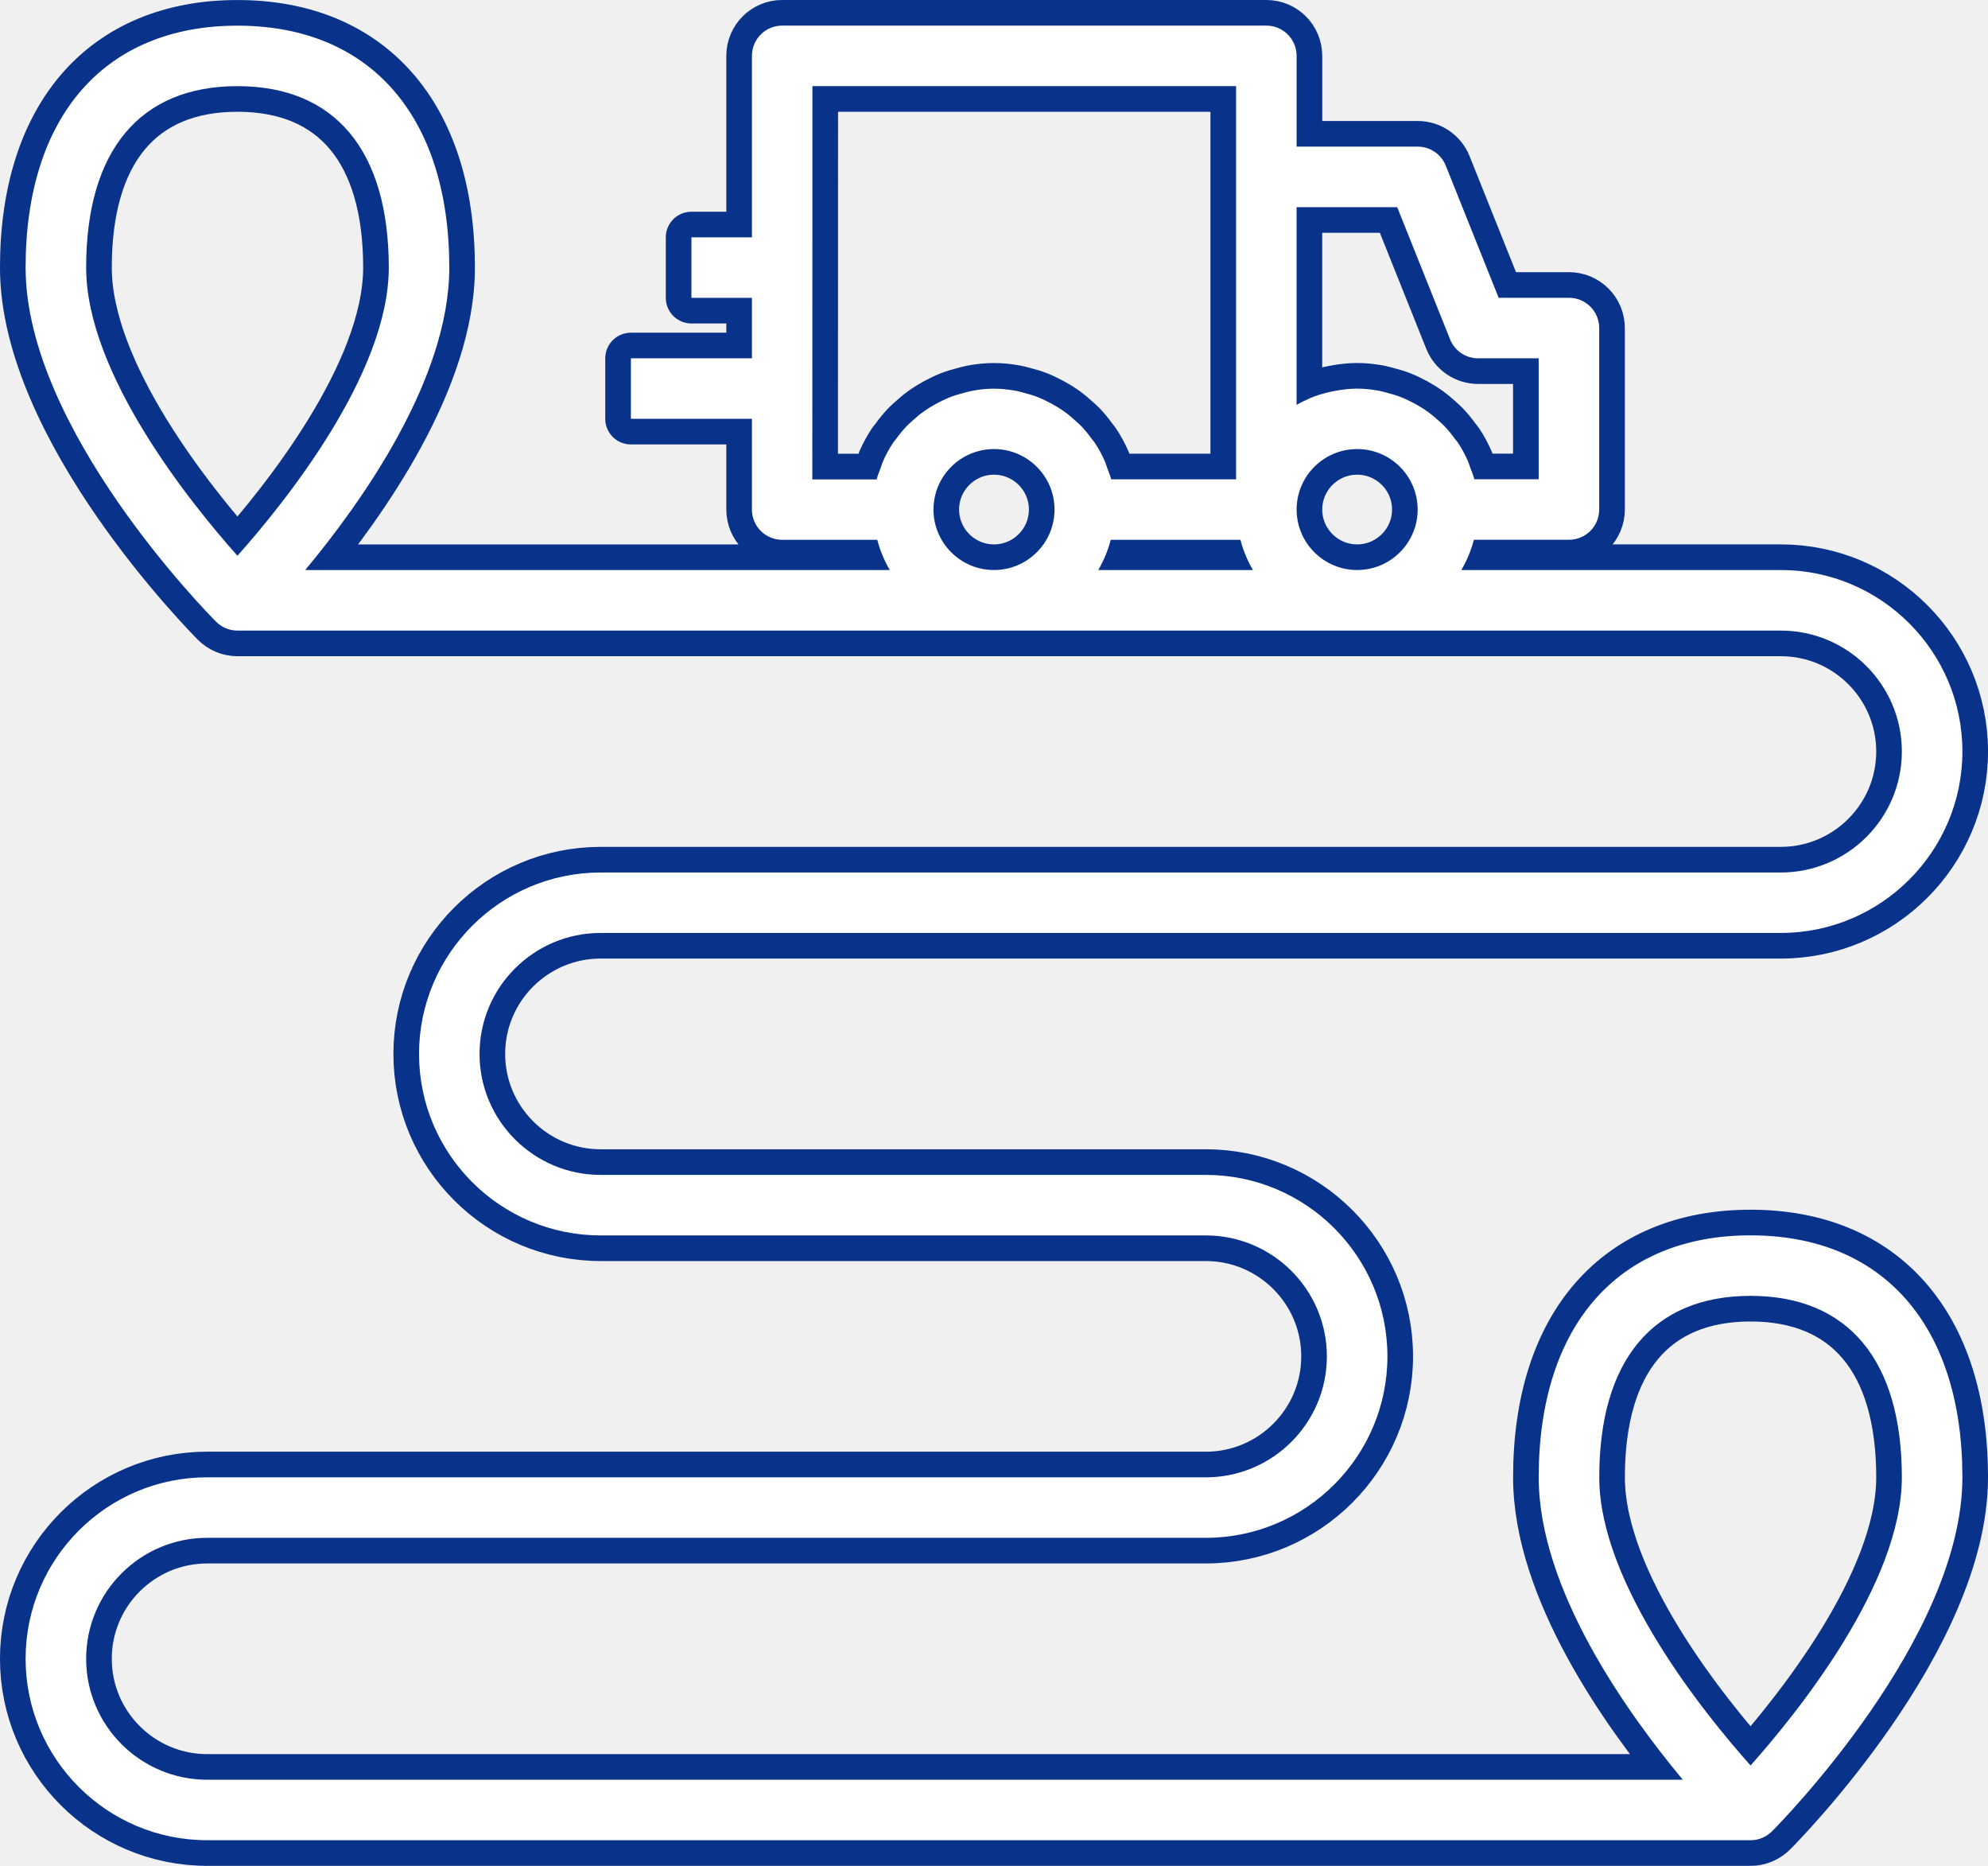
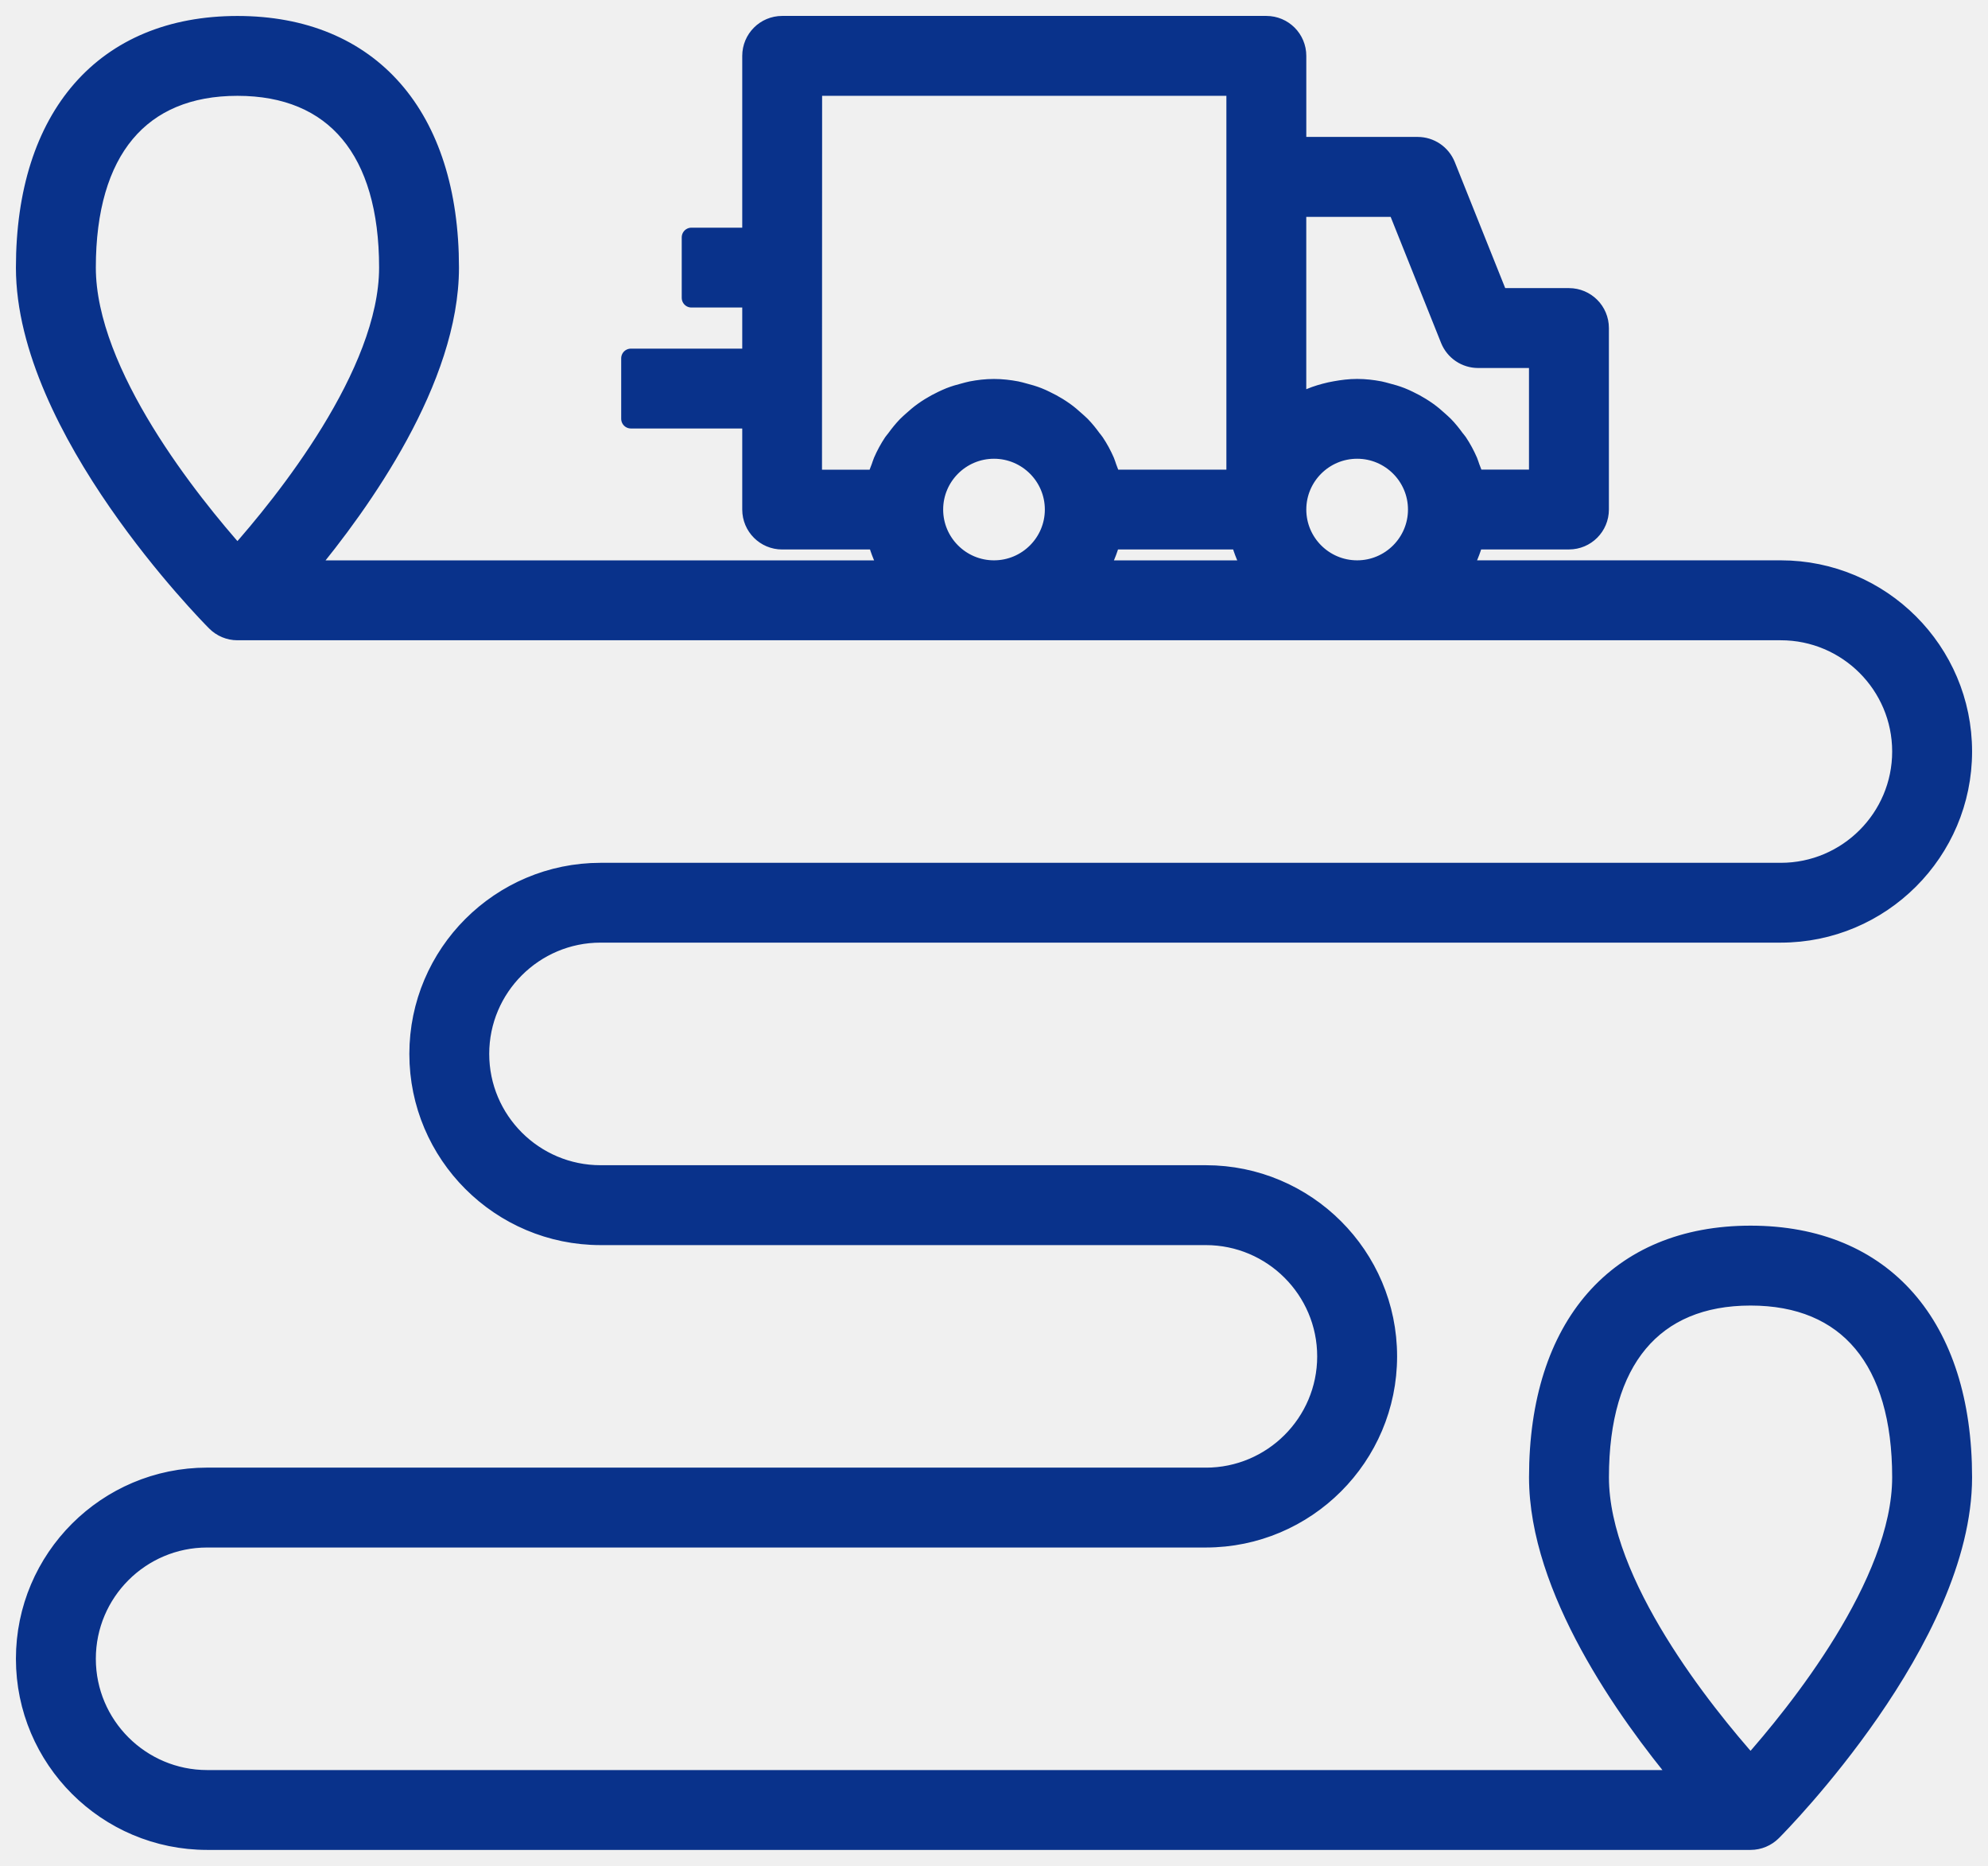
<svg xmlns="http://www.w3.org/2000/svg" width="51.323mm" height="48.158mm" viewBox="0 0 51.323 48.158" version="1.1" id="svg16369">
  <defs id="defs16366" />
-   <g id="layer1" transform="translate(35.66701,-52.25278)">
-     <path d="m -33.443,59.159 c 0,-3.02 1.387,-4.683 3.906,-4.683 2.52,0 3.907,1.663 3.907,4.683 0,2.75 -2.712,6.097 -3.907,7.438 -1.194,-1.341 -3.906,-4.688 -3.906,-7.438 z m 21.875,6.245 c 0,-0.861 0.701,-1.561 1.562,-1.561 0.862,0 1.563,0.7 1.563,1.561 0,0.861 -0.701,1.561 -1.563,1.561 -0.861,0 -1.562,-0.7 -1.562,-1.561 z M -14.693,54.476 H -3.756 v 2.342 7.806 h -3.224 c -0.028,-0.106 -0.07,-0.206 -0.108,-0.308 -0.018,-0.05 -0.032,-0.102 -0.053,-0.151 -0.075,-0.172 -0.163,-0.336 -0.267,-0.49 -0.022,-0.034 -0.051,-0.064 -0.076,-0.097 -0.085,-0.118 -0.176,-0.231 -0.277,-0.335 -0.046,-0.047 -0.097,-0.089 -0.145,-0.133 -0.09,-0.082 -0.181,-0.16 -0.28,-0.231 -0.058,-0.042 -0.118,-0.08 -0.178,-0.118 -0.101,-0.062 -0.205,-0.118 -0.314,-0.17 -0.064,-0.031 -0.127,-0.061 -0.194,-0.087 -0.119,-0.047 -0.244,-0.083 -0.37,-0.115 -0.06,-0.015 -0.118,-0.035 -0.18,-0.046 -0.19,-0.036 -0.384,-0.059 -0.585,-0.059 -0.201,0 -0.395,0.023 -0.586,0.06 -0.062,0.011 -0.121,0.032 -0.18,0.046 -0.127,0.032 -0.25,0.068 -0.37,0.115 -0.066,0.026 -0.13,0.057 -0.195,0.087 -0.108,0.052 -0.212,0.107 -0.313,0.17 -0.061,0.038 -0.121,0.076 -0.178,0.118 -0.099,0.071 -0.191,0.149 -0.281,0.231 -0.048,0.044 -0.098,0.086 -0.144,0.133 -0.101,0.105 -0.191,0.217 -0.277,0.335 -0.024,0.034 -0.053,0.063 -0.077,0.098 -0.103,0.155 -0.192,0.318 -0.266,0.49 -0.021,0.048 -0.034,0.101 -0.053,0.15 -0.038,0.102 -0.081,0.202 -0.108,0.309 h -1.661 z m 15.096,3.122 1.365,3.412 c 0.119,0.297 0.406,0.491 0.726,0.491 h 1.562 v 3.122 H 2.395 c -0.027,-0.106 -0.069,-0.206 -0.108,-0.308 -0.019,-0.05 -0.032,-0.102 -0.053,-0.151 -0.075,-0.172 -0.163,-0.336 -0.266,-0.49 -0.023,-0.034 -0.052,-0.064 -0.077,-0.097 -0.085,-0.118 -0.176,-0.231 -0.277,-0.335 -0.046,-0.047 -0.096,-0.089 -0.144,-0.133 -0.09,-0.082 -0.181,-0.16 -0.281,-0.231 -0.058,-0.042 -0.117,-0.08 -0.178,-0.118 -0.1,-0.062 -0.204,-0.118 -0.313,-0.17 -0.065,-0.031 -0.128,-0.061 -0.195,-0.087 -0.12,-0.047 -0.244,-0.083 -0.37,-0.115 -0.061,-0.015 -0.119,-0.035 -0.18,-0.046 -0.19,-0.036 -0.384,-0.059 -0.585,-0.059 -0.193,0 -0.378,0.024 -0.561,0.057 -0.045,0.008 -0.088,0.017 -0.133,0.026 -0.177,0.041 -0.351,0.091 -0.516,0.161 -0.01,0.004 -0.018,0.009 -0.027,0.014 -0.112,0.049 -0.221,0.101 -0.325,0.162 v -5.103 h 2.596 z m -2.596,7.806 c 0,-0.861 0.701,-1.561 1.563,-1.561 0.861,0 1.562,0.7 1.562,1.561 0,0.861 -0.701,1.561 -1.562,1.561 -0.862,0 -1.563,-0.7 -1.563,-1.561 z m -4.798,0.781 h 3.347 c 0.072,0.278 0.182,0.538 0.323,0.781 h -3.994 c 0.141,-0.242 0.252,-0.503 0.323,-0.781 z M 9.526,85.699 c 2.519,0 3.906,1.663 3.906,4.683 0,2.75 -2.712,6.097 -3.906,7.438 -1.195,-1.341 -3.906,-4.688 -3.906,-7.438 0,-3.02 1.386,-4.683 3.906,-4.683 z m -14.063,4.683 h -25.781 c -2.585,0 -4.688,2.101 -4.688,4.684 0,2.583 2.102,4.683 4.688,4.683 H 9.526 c 0.208,0 0.407,-0.083 0.554,-0.23 0.201,-0.201 4.915,-4.982 4.915,-9.137 0,-3.911 -2.044,-6.245 -5.469,-6.245 -3.424,0 -5.469,2.334 -5.469,6.245 0,2.88 2.264,6.058 3.72,7.806 h -38.095 c -1.723,0 -3.125,-1.4 -3.125,-3.122 0,-1.722 1.402,-3.122 3.125,-3.122 H -4.537 c 2.585,0 4.688,-2.101 4.688,-4.684 0,-2.583 -2.102,-4.683 -4.688,-4.683 h -15.625 c -1.723,0 -3.125,-1.4 -3.125,-3.123 0,-1.722 1.402,-3.122 3.125,-3.122 H 10.307 c 2.585,0 4.688,-2.101 4.688,-4.683 0,-2.583 -2.102,-4.684 -4.688,-4.684 H 2.06 c 0.141,-0.242 0.252,-0.503 0.323,-0.781 h 2.455 c 0.432,0 0.781,-0.349 0.781,-0.781 v -4.683 c 0,-0.432 -0.349,-0.781 -0.781,-0.781 H 3.023 L 1.658,56.528 C 1.538,56.231 1.252,56.037 0.932,56.037 h -3.125 v -2.342 c 0,-0.432 -0.349,-0.781 -0.781,-0.781 h -12.5 c -0.432,0 -0.781,0.349 -0.781,0.781 v 4.684 h -1.562 v 1.561 h 1.562 v 1.561 h -3.125 v 1.561 h 3.125 v 2.342 c 0,0.432 0.349,0.781 0.781,0.781 h 2.455 c 0.072,0.278 0.182,0.538 0.323,0.781 h -15.092 c 1.456,-1.748 3.72,-4.926 3.72,-7.806 0,-3.911 -2.044,-6.245 -5.469,-6.245 -3.424,0 -5.469,2.334 -5.469,6.245 0,4.154 4.714,8.935 4.915,9.137 0.147,0.148 0.346,0.231 0.553,0.231 H 10.307 c 1.724,0 3.125,1.4 3.125,3.122 0,1.721 -1.402,3.122 -3.125,3.122 h -30.468 c -2.585,0 -4.688,2.101 -4.688,4.683 0,2.583 2.102,4.684 4.688,4.684 H -4.537 c 1.723,0 3.125,1.4 3.125,3.122 0,1.722 -1.402,3.122 -3.125,3.122 z" style="fill:#ffffff;fill-opacity:1;stroke:#09328b;stroke-width:1.323;stroke-linecap:round;stroke-linejoin:round;stroke-miterlimit:7;stroke-dasharray:none;stroke-opacity:1;paint-order:stroke fill markers" id="path1168" />
+   <g id="layer1" transform="translate(35.66701,-52.25278)" style="fill:#09328b;fill-opacity:1;stroke:#09328b;stroke-opacity:1;stroke-width:0.5;stroke-dasharray:none">
+     <path d="m -33.443,59.159 c 0,-3.02 1.387,-4.683 3.906,-4.683 2.52,0 3.907,1.663 3.907,4.683 0,2.75 -2.712,6.097 -3.907,7.438 -1.194,-1.341 -3.906,-4.688 -3.906,-7.438 z m 21.875,6.245 c 0,-0.861 0.701,-1.561 1.562,-1.561 0.862,0 1.563,0.7 1.563,1.561 0,0.861 -0.701,1.561 -1.563,1.561 -0.861,0 -1.562,-0.7 -1.562,-1.561 z M -14.693,54.476 H -3.756 v 2.342 7.806 h -3.224 c -0.028,-0.106 -0.07,-0.206 -0.108,-0.308 -0.018,-0.05 -0.032,-0.102 -0.053,-0.151 -0.075,-0.172 -0.163,-0.336 -0.267,-0.49 -0.022,-0.034 -0.051,-0.064 -0.076,-0.097 -0.085,-0.118 -0.176,-0.231 -0.277,-0.335 -0.046,-0.047 -0.097,-0.089 -0.145,-0.133 -0.09,-0.082 -0.181,-0.16 -0.28,-0.231 -0.058,-0.042 -0.118,-0.08 -0.178,-0.118 -0.101,-0.062 -0.205,-0.118 -0.314,-0.17 -0.064,-0.031 -0.127,-0.061 -0.194,-0.087 -0.119,-0.047 -0.244,-0.083 -0.37,-0.115 -0.06,-0.015 -0.118,-0.035 -0.18,-0.046 -0.19,-0.036 -0.384,-0.059 -0.585,-0.059 -0.201,0 -0.395,0.023 -0.586,0.06 -0.062,0.011 -0.121,0.032 -0.18,0.046 -0.127,0.032 -0.25,0.068 -0.37,0.115 -0.066,0.026 -0.13,0.057 -0.195,0.087 -0.108,0.052 -0.212,0.107 -0.313,0.17 -0.061,0.038 -0.121,0.076 -0.178,0.118 -0.099,0.071 -0.191,0.149 -0.281,0.231 -0.048,0.044 -0.098,0.086 -0.144,0.133 -0.101,0.105 -0.191,0.217 -0.277,0.335 -0.024,0.034 -0.053,0.063 -0.077,0.098 -0.103,0.155 -0.192,0.318 -0.266,0.49 -0.021,0.048 -0.034,0.101 -0.053,0.15 -0.038,0.102 -0.081,0.202 -0.108,0.309 h -1.661 z m 15.096,3.122 1.365,3.412 c 0.119,0.297 0.406,0.491 0.726,0.491 h 1.562 v 3.122 H 2.395 c -0.027,-0.106 -0.069,-0.206 -0.108,-0.308 -0.019,-0.05 -0.032,-0.102 -0.053,-0.151 -0.075,-0.172 -0.163,-0.336 -0.266,-0.49 -0.023,-0.034 -0.052,-0.064 -0.077,-0.097 -0.085,-0.118 -0.176,-0.231 -0.277,-0.335 -0.046,-0.047 -0.096,-0.089 -0.144,-0.133 -0.09,-0.082 -0.181,-0.16 -0.281,-0.231 -0.058,-0.042 -0.117,-0.08 -0.178,-0.118 -0.1,-0.062 -0.204,-0.118 -0.313,-0.17 -0.065,-0.031 -0.128,-0.061 -0.195,-0.087 -0.12,-0.047 -0.244,-0.083 -0.37,-0.115 -0.061,-0.015 -0.119,-0.035 -0.18,-0.046 -0.19,-0.036 -0.384,-0.059 -0.585,-0.059 -0.193,0 -0.378,0.024 -0.561,0.057 -0.045,0.008 -0.088,0.017 -0.133,0.026 -0.177,0.041 -0.351,0.091 -0.516,0.161 -0.01,0.004 -0.018,0.009 -0.027,0.014 -0.112,0.049 -0.221,0.101 -0.325,0.162 v -5.103 h 2.596 z m -2.596,7.806 c 0,-0.861 0.701,-1.561 1.563,-1.561 0.861,0 1.562,0.7 1.562,1.561 0,0.861 -0.701,1.561 -1.562,1.561 -0.862,0 -1.563,-0.7 -1.563,-1.561 z m -4.798,0.781 h 3.347 c 0.072,0.278 0.182,0.538 0.323,0.781 h -3.994 c 0.141,-0.242 0.252,-0.503 0.323,-0.781 z M 9.526,85.699 c 2.519,0 3.906,1.663 3.906,4.683 0,2.75 -2.712,6.097 -3.906,7.438 -1.195,-1.341 -3.906,-4.688 -3.906,-7.438 0,-3.02 1.386,-4.683 3.906,-4.683 z m -14.063,4.683 h -25.781 c -2.585,0 -4.688,2.101 -4.688,4.684 0,2.583 2.102,4.683 4.688,4.683 H 9.526 c 0.208,0 0.407,-0.083 0.554,-0.23 0.201,-0.201 4.915,-4.982 4.915,-9.137 0,-3.911 -2.044,-6.245 -5.469,-6.245 -3.424,0 -5.469,2.334 -5.469,6.245 0,2.88 2.264,6.058 3.72,7.806 h -38.095 c -1.723,0 -3.125,-1.4 -3.125,-3.122 0,-1.722 1.402,-3.122 3.125,-3.122 H -4.537 c 2.585,0 4.688,-2.101 4.688,-4.684 0,-2.583 -2.102,-4.683 -4.688,-4.683 h -15.625 c -1.723,0 -3.125,-1.4 -3.125,-3.123 0,-1.722 1.402,-3.122 3.125,-3.122 H 10.307 c 2.585,0 4.688,-2.101 4.688,-4.683 0,-2.583 -2.102,-4.684 -4.688,-4.684 H 2.06 c 0.141,-0.242 0.252,-0.503 0.323,-0.781 h 2.455 c 0.432,0 0.781,-0.349 0.781,-0.781 v -4.683 c 0,-0.432 -0.349,-0.781 -0.781,-0.781 H 3.023 L 1.658,56.528 C 1.538,56.231 1.252,56.037 0.932,56.037 h -3.125 v -2.342 c 0,-0.432 -0.349,-0.781 -0.781,-0.781 h -12.5 c -0.432,0 -0.781,0.349 -0.781,0.781 v 4.684 h -1.562 v 1.561 h 1.562 v 1.561 h -3.125 v 1.561 h 3.125 v 2.342 c 0,0.432 0.349,0.781 0.781,0.781 h 2.455 c 0.072,0.278 0.182,0.538 0.323,0.781 h -15.092 c 1.456,-1.748 3.72,-4.926 3.72,-7.806 0,-3.911 -2.044,-6.245 -5.469,-6.245 -3.424,0 -5.469,2.334 -5.469,6.245 0,4.154 4.714,8.935 4.915,9.137 0.147,0.148 0.346,0.231 0.553,0.231 H 10.307 c 1.724,0 3.125,1.4 3.125,3.122 0,1.721 -1.402,3.122 -3.125,3.122 h -30.468 c -2.585,0 -4.688,2.101 -4.688,4.683 0,2.583 2.102,4.684 4.688,4.684 H -4.537 c 1.723,0 3.125,1.4 3.125,3.122 0,1.722 -1.402,3.122 -3.125,3.122 z" style="fill:#09328b;fill-opacity:1;stroke:#09328b;stroke-width:0.5;stroke-linecap:round;stroke-linejoin:round;stroke-miterlimit:7;stroke-dasharray:none;stroke-opacity:1;paint-order:stroke fill markers" id="path1168" />
  </g>
</svg>
